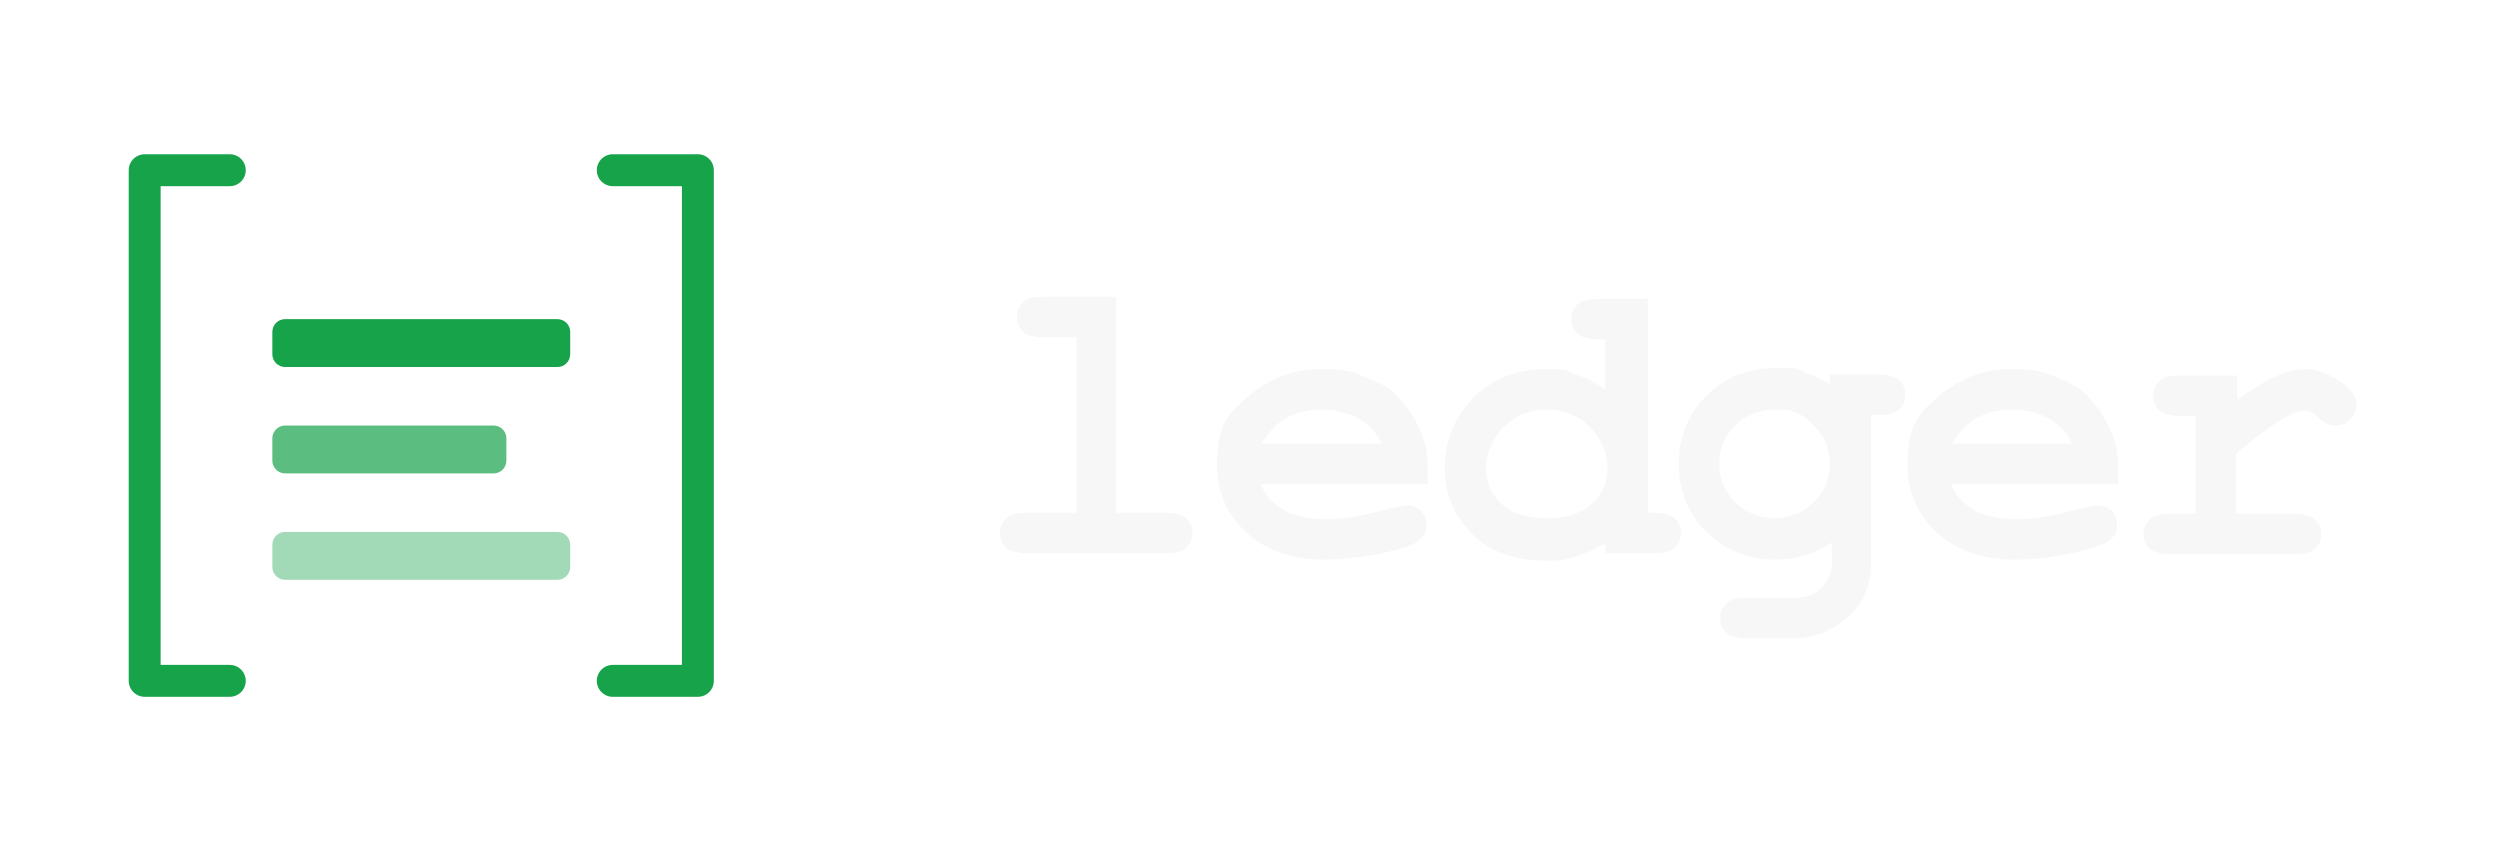
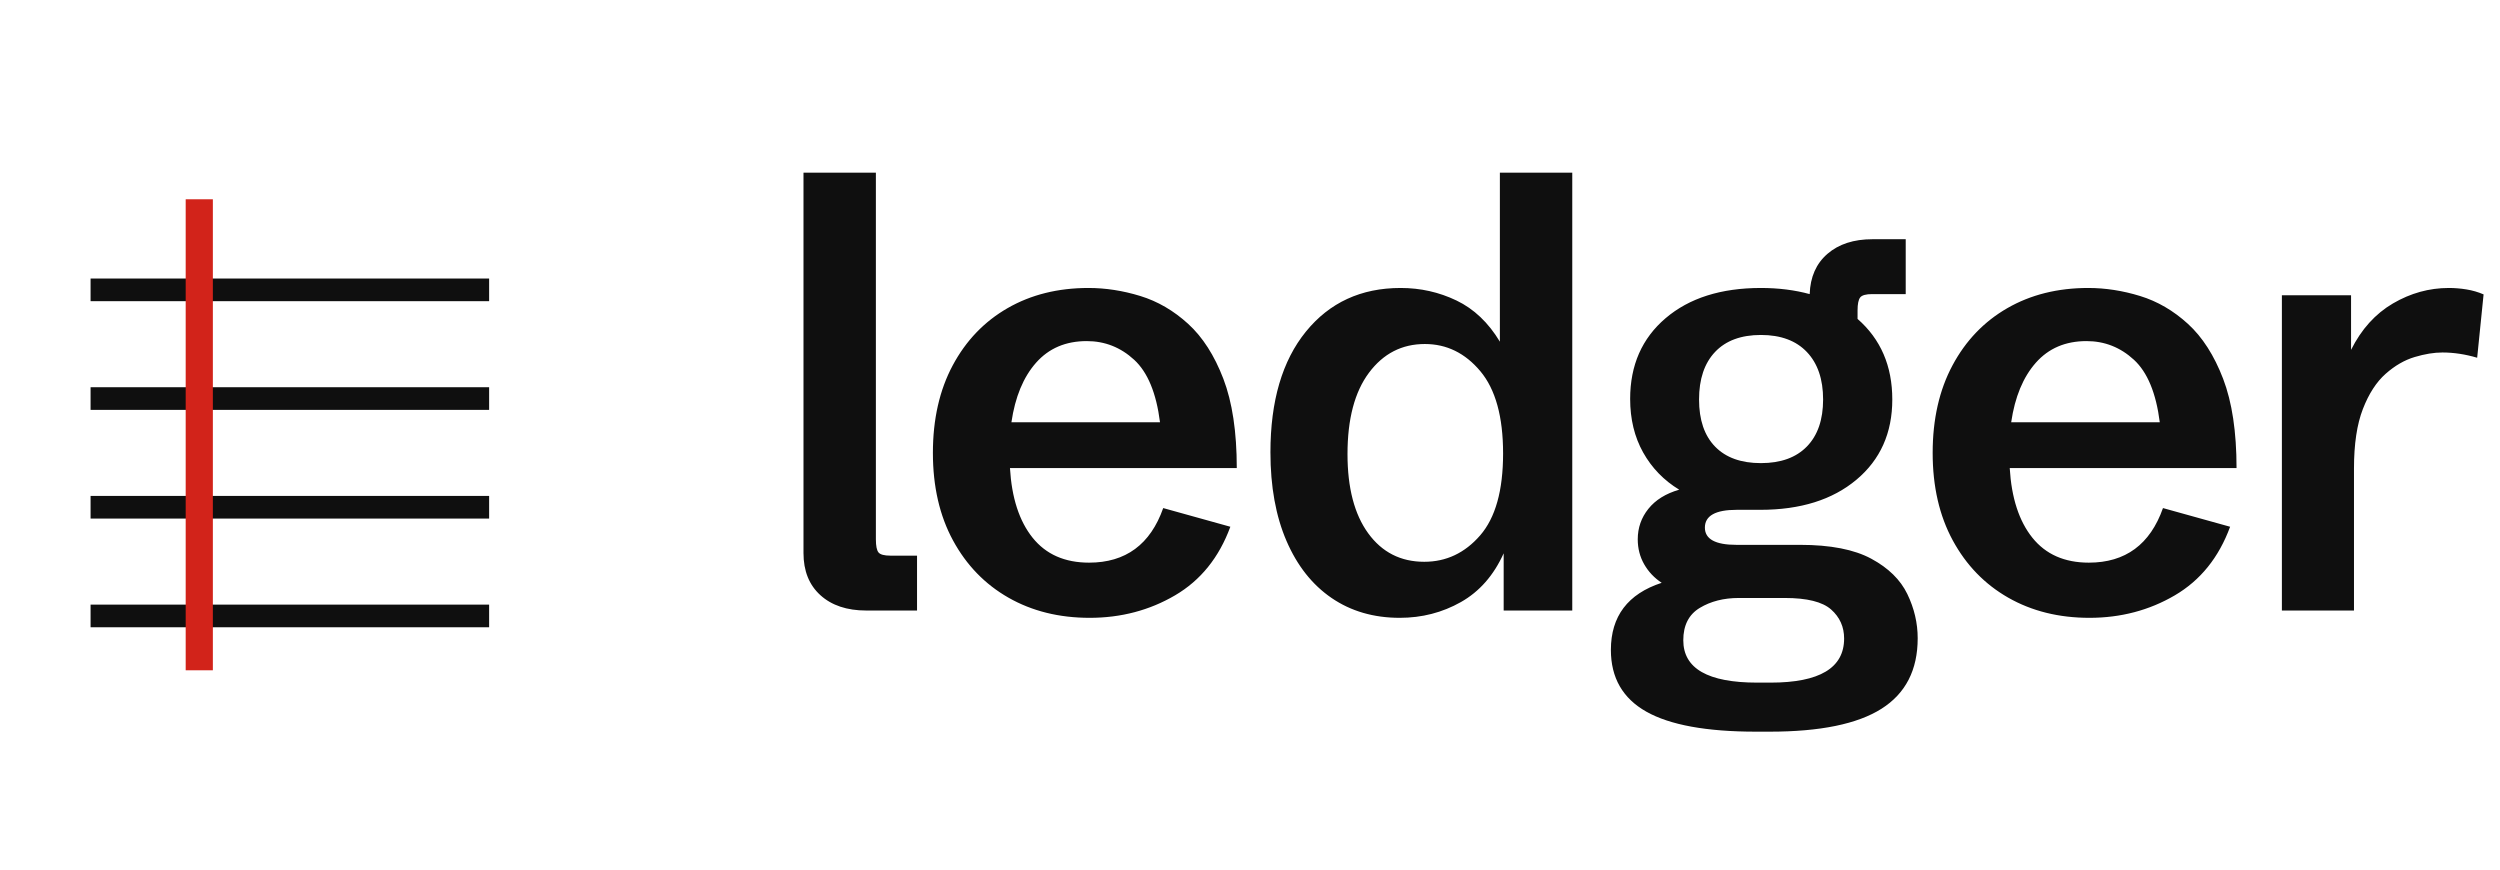
- <svg xmlns="http://www.w3.org/2000/svg" viewBox="0 0 235 80">
-   <path fill="none" stroke="#16a34a" stroke-linecap="round" stroke-linejoin="round" stroke-width="3" d="M21.6 16h-8v48h8m36-48h8v48h-8" />
-   <rect width="28" height="4.5" x="25.6" y="30" fill="#16a34a" rx="1.2" ry="1.2" />
-   <rect width="22" height="4.5" x="25.6" y="40" fill="#16a34a" opacity=".7" rx="1.2" ry="1.2" style="isolation:isolate" />
-   <rect width="28" height="4.5" x="25.6" y="50" fill="#16a34a" opacity=".4" rx="1.2" ry="1.2" style="isolation:isolate" />
-   <path fill="#f7f7f7" d="M104.9 27.9v20.3h4.6c.9 0 1.6.2 2 .5.4.4.6.8.6 1.4s-.2 1-.6 1.4-1 .5-2 .5H96.6c-.9 0-1.6-.2-2-.5-.4-.4-.6-.8-.6-1.4s.2-1 .6-1.4 1-.5 2-.5h4.6V31.7h-3.1c-.9 0-1.6-.2-1.9-.5-.4-.4-.6-.8-.6-1.4s.2-1 .6-1.4 1-.5 2-.5h6.9zm29.2 17.6h-15.6q.6 1.5 2.1 2.4c1 .6 2.4.9 4.1.9s3.3-.3 5.6-.9c1-.2 1.6-.4 2-.4s.9.2 1.3.5c.3.4.5.8.5 1.4s-.2.9-.6 1.3c-.5.5-1.7.9-3.6 1.3s-3.8.6-5.5.6c-3 0-5.5-.9-7.3-2.6q-2.7-2.55-2.7-6.3c0-3.75 1-4.8 3-6.5s4.2-2.5 6.8-2.5 3 .3 4.3.8 2.3 1.1 2.9 1.8c.9.9 1.6 2 2.2 3.4q.6 1.35.6 3.3v1.6Zm-4.2-3.8c-.6-1.1-1.3-1.9-2.3-2.4-.9-.5-2.1-.8-3.4-.8s-2.4.3-3.3.8-1.7 1.4-2.3 2.4zm25-13.8v20.3h.6c.9 0 1.6.2 1.9.5.4.4.6.8.6 1.4s-.2 1-.6 1.4-1 .5-2 .5h-4.5v-.9q-1.35.75-2.7 1.2c-1.35.45-1.9.4-2.9.4-2.9 0-5.2-.8-6.9-2.5s-2.6-3.7-2.6-6.2.9-4.8 2.7-6.6 4.1-2.7 6.7-2.7 2 .2 2.9.5c1 .3 1.9.8 2.8 1.4v-4.7h-.6c-.9 0-1.6-.2-2-.5-.4-.4-.6-.8-.6-1.4s.2-1 .6-1.4 1-.5 2-.5h4.5v-.2Zm-3.8 16.2c0-1.6-.6-2.9-1.7-4s-2.4-1.6-4-1.6-2.9.5-4 1.6-1.7 2.4-1.7 3.9.5 2.5 1.5 3.4 2.4 1.3 4.2 1.3 3.2-.4 4.2-1.3 1.5-2 1.5-3.4Zm20.9-7.8v-1.1h4.5c.9 0 1.6.2 2 .5.4.4.6.8.6 1.4s-.2 1-.6 1.4-1 .5-2 .5h-.6v13.8c0 1.3-.3 2.5-.8 3.5-.6 1-1.4 1.9-2.6 2.6S170 60 168.6 60h-4.3c-.9 0-1.6-.2-2-.5-.4-.4-.6-.8-.6-1.4s.2-1 .6-1.4 1-.5 2-.5h4.2q1.8 0 2.7-.9c.6-.6 1-1.4 1-2.4V51c-.8.5-1.7 1-2.6 1.2-.9.3-1.8.4-2.7.4-2.6 0-4.8-.9-6.5-2.6s-2.6-3.9-2.6-6.4.9-4.7 2.6-6.4 3.9-2.6 6.5-2.6 1.9 0 2.8.4c.9.3 1.7.7 2.5 1.3zm0 7.3q0-2.1-1.5-3.6c-1.5-1.5-2.3-1.5-3.7-1.5s-2.7.5-3.7 1.5-1.5 2.2-1.5 3.6.5 2.6 1.5 3.6 2.3 1.5 3.7 1.5 2.7-.5 3.7-1.5 1.5-2.2 1.5-3.6m27 1.9h-15.6q.6 1.5 2.1 2.4c1 .6 2.4.9 4.1.9s3.3-.3 5.6-.9c1-.2 1.6-.4 2-.4s.9.2 1.3.5c.3.4.5.8.5 1.4s-.2.9-.6 1.3c-.5.5-1.7.9-3.6 1.3s-3.8.6-5.5.6c-3 0-5.5-.9-7.3-2.6q-2.7-2.55-2.7-6.3c0-3.75 1-4.8 3-6.5s4.2-2.5 6.8-2.5 3 .3 4.3.8 2.3 1.1 2.9 1.8c.9.9 1.6 2 2.2 3.4q.6 1.35.6 3.3v1.6h-.1Zm-4.2-3.8c-.6-1.1-1.3-1.9-2.3-2.4-.9-.5-2.1-.8-3.4-.8s-2.4.3-3.3.8-1.7 1.4-2.3 2.4zm15.5-6.5v2.4c1.6-1.2 2.9-1.9 3.8-2.3s1.8-.6 2.6-.6c1.2 0 2.4.5 3.6 1.4.8.6 1.2 1.2 1.2 1.9s-.2 1-.6 1.4-.8.6-1.4.6-1-.2-1.5-.7-1-.7-1.4-.7-1.3.3-2.4 1-2.4 1.7-4 3v5.7h5.4c.9 0 1.6.2 2 .5.4.4.6.8.6 1.4s-.2 1-.6 1.4-1 .5-2 .5h-11.5c-.9 0-1.6-.2-2-.5-.4-.4-.6-.8-.6-1.4s.2-1 .6-1.4 1-.5 2-.5h2.3v-9.2H205c-.9 0-1.6-.2-2-.5-.4-.4-.6-.8-.6-1.4s.2-1 .6-1.4 1-.5 2-.5h5.3Z" style="isolation:isolate" />
+ <svg xmlns="http://www.w3.org/2000/svg" viewBox="0 0 276 96" role="img" aria-label="Ledger">
+   <line x1="10.00" y1="32.00" x2="54.00" y2="32.00" stroke="#0F0F0F" stroke-width="2.50" />
+   <line x1="10.00" y1="44.00" x2="54.00" y2="44.00" stroke="#0F0F0F" stroke-width="2.50" />
+   <line x1="10.00" y1="56.00" x2="54.00" y2="56.00" stroke="#0F0F0F" stroke-width="2.50" />
+   <line x1="10.00" y1="68.00" x2="54.00" y2="68.00" stroke="#0F0F0F" stroke-width="2.50" />
+   <line x1="22.00" y1="22.00" x2="22.00" y2="74.00" stroke="#D2231A" stroke-width="3.00" />
+   <path fill="#0F0F0F" d="M95.634 67.402Q92.443 67.402 90.574 65.71Q88.705 64.019 88.705 61.054V19.062H96.697V59.539Q96.697 60.635 96.987 60.989Q97.277 61.344 98.309 61.344H101.241V67.402Z M120.297 68.208Q115.238 68.208 111.338 65.984Q107.439 63.761 105.215 59.668Q102.992 55.575 102.992 50.0Q102.992 44.425 105.183 40.332Q107.375 36.239 111.242 34.016Q115.109 31.792 120.169 31.792Q123.004 31.792 125.889 32.678Q128.773 33.564 131.174 35.756Q133.575 37.947 135.057 41.814Q136.54 45.682 136.54 51.676H111.5Q111.79 56.606 113.997 59.362Q116.205 62.117 120.233 62.117Q126.292 62.117 128.419 56.091L135.831 58.153Q133.961 63.245 129.724 65.727Q125.486 68.208 120.297 68.208ZM119.975 37.657Q116.495 37.657 114.384 40.042Q112.273 42.427 111.661 46.616H128.064Q127.452 41.782 125.212 39.72Q122.972 37.657 119.975 37.657Z M154.532 68.208Q150.214 68.208 147.007 66.017Q143.801 63.825 142.028 59.716Q140.256 55.607 140.256 49.936Q140.256 41.428 144.172 36.61Q148.087 31.792 154.629 31.792Q157.916 31.792 160.8 33.178Q163.685 34.563 165.586 37.722V19.062H173.578V67.402H166.005V61.086Q164.361 64.728 161.284 66.468Q158.206 68.208 154.532 68.208ZM157.239 62.021Q160.881 62.021 163.411 59.104Q165.941 56.188 165.941 50.064Q165.941 43.974 163.427 40.977Q160.913 37.979 157.304 37.979Q153.501 37.979 151.132 41.154Q148.764 44.328 148.764 50.129Q148.764 55.736 151.052 58.878Q153.34 62.021 157.239 62.021Z M193.859 80.776Q185.674 80.776 181.758 78.569Q177.842 76.361 177.842 71.753Q177.842 66.178 183.45 64.341Q182.225 63.535 181.516 62.294Q180.807 61.054 180.807 59.539Q180.807 57.638 181.984 56.171Q183.16 54.705 185.383 54.061Q182.838 52.514 181.403 49.952Q179.969 47.39 179.969 44.038Q179.969 38.463 183.885 35.127Q187.8 31.792 194.407 31.792Q197.307 31.792 199.789 32.469Q199.885 29.633 201.755 28.021Q203.624 26.41 206.717 26.41H210.391V32.469H206.685Q205.654 32.469 205.364 32.839Q205.074 33.21 205.074 34.273V35.208Q208.909 38.56 208.909 44.103Q208.909 49.646 204.945 52.965Q200.981 56.284 194.342 56.284H191.732Q188.219 56.284 188.219 58.25Q188.219 60.151 191.7 60.151H198.725Q203.753 60.151 206.589 61.682Q209.424 63.213 210.569 65.582Q211.713 67.95 211.713 70.464Q211.713 75.717 207.716 78.247Q203.72 80.776 195.374 80.776ZM194.407 51.128Q197.694 51.128 199.483 49.291Q201.271 47.454 201.271 44.103Q201.271 40.751 199.483 38.866Q197.694 36.98 194.407 36.98Q191.12 36.98 189.347 38.85Q187.575 40.719 187.575 44.103Q187.575 47.486 189.347 49.307Q191.12 51.128 194.407 51.128ZM193.988 75.362H195.47Q203.591 75.362 203.591 70.496Q203.591 68.562 202.157 67.29Q200.723 66.017 197.049 66.017H191.958Q189.476 66.017 187.655 67.112Q185.835 68.208 185.835 70.689Q185.835 75.362 193.988 75.362Z M230.672 68.208Q225.613 68.208 221.713 65.984Q217.814 63.761 215.59 59.668Q213.366 55.575 213.366 50.0Q213.366 44.425 215.558 40.332Q217.749 36.239 221.616 34.016Q225.484 31.792 230.543 31.792Q233.379 31.792 236.263 32.678Q239.148 33.564 241.549 35.756Q243.949 37.947 245.432 41.814Q246.914 45.682 246.914 51.676H221.874Q222.164 56.606 224.372 59.362Q226.579 62.117 230.608 62.117Q236.666 62.117 238.793 56.091L246.205 58.153Q244.336 63.245 240.098 65.727Q235.861 68.208 230.672 68.208ZM230.35 37.657Q226.869 37.657 224.759 40.042Q222.648 42.427 222.035 46.616H238.439Q237.826 41.782 235.587 39.72Q233.347 37.657 230.35 37.657Z M251.92 67.402V32.598H259.557V38.624Q261.265 35.208 264.182 33.5Q267.098 31.792 270.353 31.792Q271.32 31.792 272.303 31.953Q273.286 32.114 274.188 32.501L273.479 39.494Q271.513 38.914 269.644 38.914Q268.259 38.914 266.583 39.414Q264.907 39.913 263.376 41.267Q261.846 42.62 260.863 45.15Q259.88 47.68 259.88 51.708V67.402Z" />
</svg>
